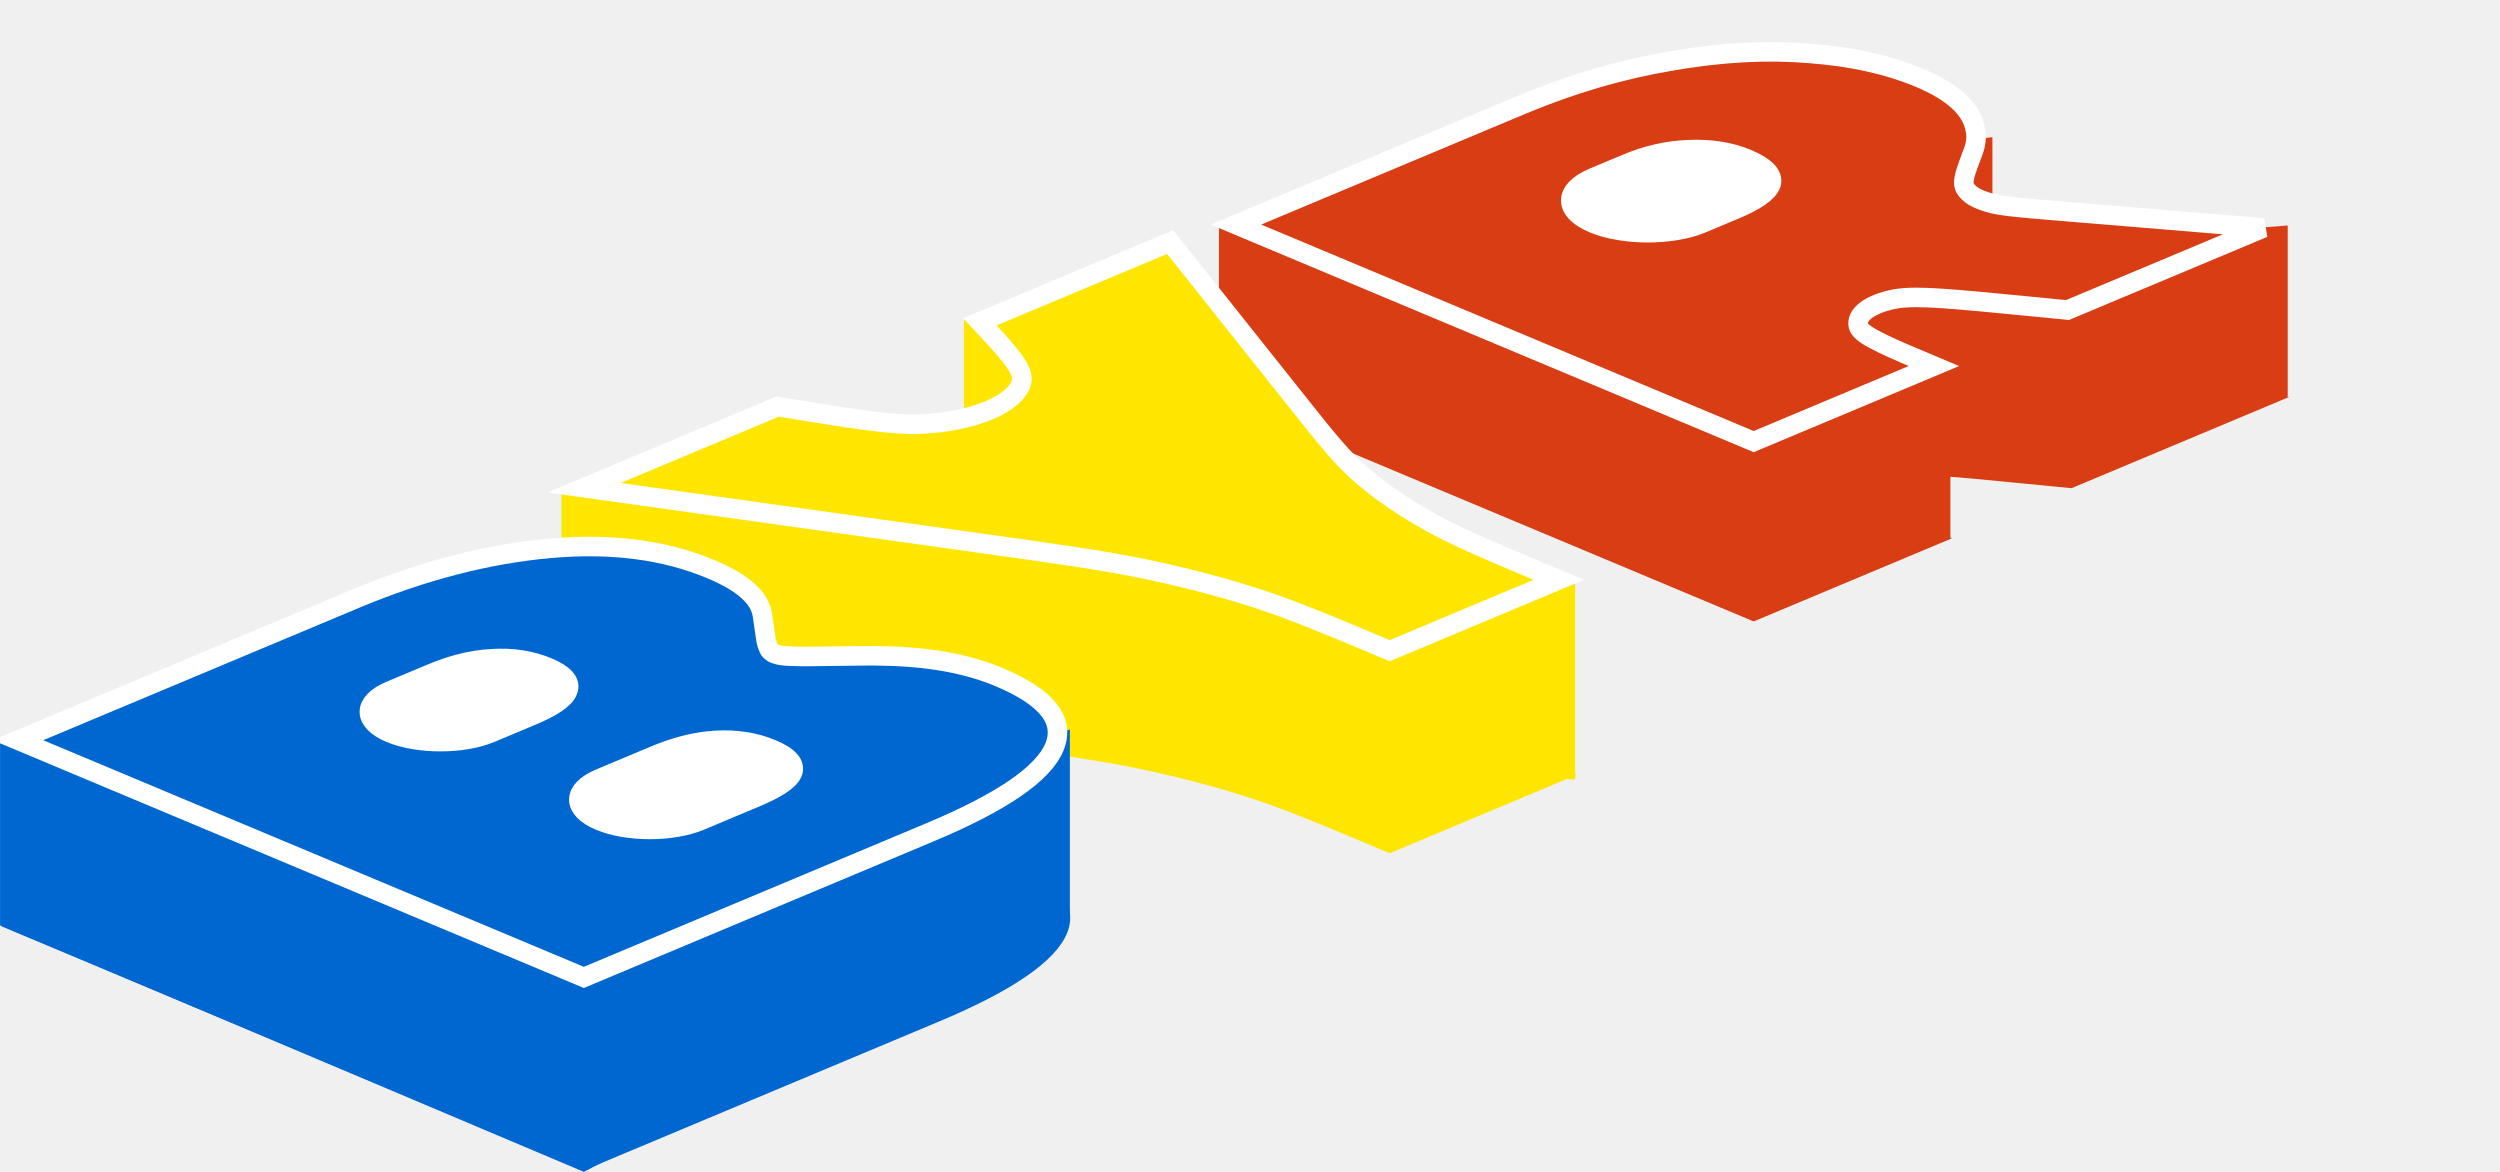
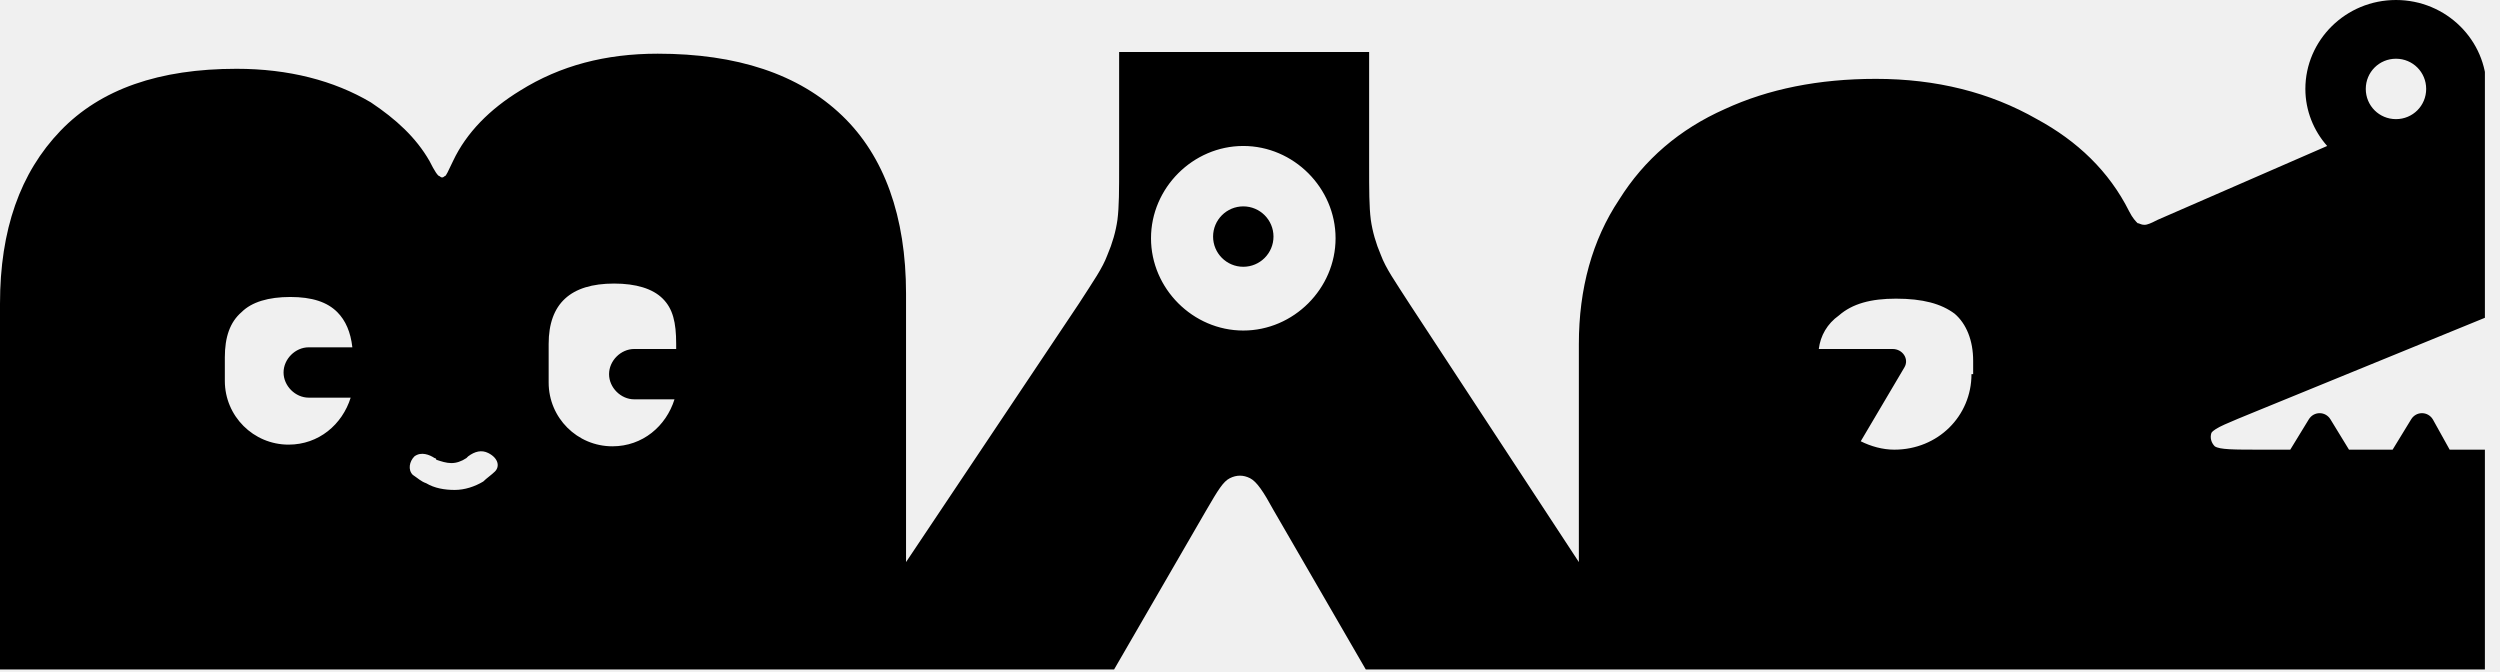
- <svg xmlns="http://www.w3.org/2000/svg" width="128" height="60" viewBox="0 0 128 60" fill="none">
-   <path d="M102.012 13.068V7.024L95.824 7.732L102.012 13.068Z" fill="#D83D14" />
-   <path d="M106.062 24.995L103.65 24.76C99.942 24.398 98.088 24.218 97.259 24.385C96.266 24.586 95.682 25.027 95.8 25.487C95.898 25.87 97.244 26.435 99.936 27.563L89.787 31.817L62.357 20.319L77.444 13.995C80.065 12.897 82.705 12.126 85.365 11.682C87.999 11.227 90.458 11.095 92.741 11.286C95.029 11.453 97.025 11.894 98.73 12.608C100.564 13.377 101.581 14.315 101.783 15.421C101.865 15.808 101.83 16.202 101.678 16.604C101.282 17.65 101.084 18.174 101.266 18.418C101.464 18.685 101.638 18.789 102.167 18.959C102.652 19.115 103.555 19.19 105.363 19.339L117.217 20.319L106.062 24.995ZM82.037 20.06C83.321 20.598 85.403 20.598 86.686 20.06L88.385 19.348C89.36 18.939 89.911 18.557 90.037 18.201C90.137 17.834 89.787 17.483 88.986 17.147C88.263 16.844 87.436 16.715 86.504 16.759C85.603 16.79 84.68 17.003 83.736 17.399L82.037 18.111C80.753 18.649 80.753 19.522 82.037 20.06Z" fill="#D83D14" />
-   <path d="M117.131 20.31V11.544L89.583 13.722L95.555 22.869L117.131 20.31Z" fill="#D83D14" />
-   <path d="M62.411 20.365V11.544L99.86 18.731V27.552L62.411 20.365Z" fill="#D83D14" />
-   <rect x="78.714" y="6.752" width="14.312" height="6.861" fill="white" />
-   <path d="M105.237 10.786L115.892 11.667L105.857 15.873L103.798 15.672L103.77 15.67C101.94 15.491 100.532 15.354 99.478 15.283C98.948 15.247 98.482 15.226 98.082 15.228C97.685 15.229 97.305 15.251 96.975 15.318C95.734 15.569 95.004 16.12 95.151 16.695C95.19 16.847 95.346 16.994 95.553 17.136C95.762 17.279 96.05 17.434 96.403 17.604C97.024 17.903 97.898 18.273 99.014 18.742L89.787 22.61L63.28 11.498L77.905 5.367C80.481 4.288 83.049 3.541 85.606 3.115L85.606 3.115L85.613 3.113C88.155 2.675 90.482 2.555 92.614 2.733L92.614 2.733L92.629 2.734C94.779 2.891 96.655 3.304 98.269 3.98C99.99 4.702 100.943 5.578 101.133 6.62L101.133 6.62L101.133 6.624C101.21 6.988 101.178 7.359 101.034 7.739L101.031 7.748C100.835 8.264 100.685 8.662 100.607 8.96C100.532 9.248 100.506 9.494 100.643 9.678C100.75 9.822 100.867 9.946 101.058 10.06C101.248 10.175 101.485 10.263 101.77 10.355C102.12 10.467 102.572 10.536 103.102 10.595C103.635 10.654 104.329 10.711 105.213 10.784L105.237 10.786ZM90.682 9.42L90.683 9.415L90.685 9.411C90.814 8.938 90.345 8.509 89.447 8.133C88.601 7.778 87.585 7.612 86.441 7.665C85.331 7.705 84.275 7.965 83.275 8.385L81.576 9.097C80.038 9.742 80.038 10.787 81.576 11.432C83.115 12.077 85.609 12.077 87.147 11.432L88.846 10.72C89.865 10.293 90.526 9.86 90.682 9.42Z" fill="#D83D14" stroke="white" />
-   <path d="M60.194 21.872L67.116 30.57C68.627 32.469 69.383 33.418 70.433 34.304C71.366 35.092 72.471 35.841 73.734 36.542C75.156 37.332 76.843 38.04 80.219 39.455L80.733 39.67L71.154 43.686L70.64 43.471C67.264 42.055 65.576 41.348 63.691 40.752C62.018 40.222 60.23 39.759 58.353 39.368C56.238 38.928 53.974 38.611 49.445 37.978L28.694 35.076L39.654 30.482C43.782 31.16 45.847 31.5 47.201 31.421C49.508 31.285 51.323 30.525 51.645 29.557C51.834 28.99 51.025 28.125 49.406 26.394L60.194 21.872Z" fill="#FFE600" />
-   <path d="M28.746 35.341V25.079L80.645 29.863V39.917L28.746 35.341Z" fill="#FFE600" />
-   <path d="M49.352 22.947V16.395L53.36 15.927L56.648 24.403L49.352 22.947Z" fill="#FFE600" />
-   <path d="M50.169 16.477L59.909 12.394L66.498 20.673L66.517 20.697C68.01 22.573 68.778 23.538 69.849 24.442C70.8 25.244 71.926 26.008 73.213 26.723C74.662 27.528 76.38 28.248 79.715 29.646L79.758 29.664L79.811 29.686L71.154 33.315L71.101 33.293L71.058 33.275C67.723 31.877 66.005 31.157 64.084 30.549C62.378 30.01 60.557 29.538 58.643 29.139C56.488 28.69 54.184 28.368 49.709 27.742L49.651 27.734L29.901 24.972L39.814 20.817C41.676 21.123 43.124 21.359 44.271 21.512C45.484 21.673 46.459 21.756 47.291 21.707C49.887 21.555 51.928 20.699 52.291 19.611C52.407 19.262 52.21 18.854 51.825 18.345C51.462 17.864 50.899 17.257 50.169 16.477Z" fill="#FFE600" stroke="white" />
-   <path d="M39.689 40.987C39.82 41.896 39.886 42.35 39.897 42.378C40.085 42.86 39.925 42.798 41.087 42.834C41.154 42.837 42.208 42.824 44.316 42.799C44.648 42.795 44.978 42.798 45.309 42.808C47.782 42.857 49.877 43.241 51.594 43.961C54.211 45.058 55.224 46.333 54.63 47.785C54.041 49.212 51.865 50.714 48.102 52.291L29.892 59.925L0 47.395L17.719 39.967C21.253 38.486 24.696 37.597 28.048 37.301C31.4 37.005 34.342 37.388 36.875 38.45C38.621 39.181 39.558 40.027 39.689 40.987ZM20.439 46.827C21.604 47.315 23.495 47.315 24.661 46.827L26.771 45.942C27.753 45.531 28.303 45.158 28.424 44.824C28.577 44.477 28.302 44.156 27.598 43.861C26.866 43.554 26.086 43.433 25.257 43.497C24.433 43.536 23.53 43.761 22.549 44.172L20.439 45.057C19.273 45.545 19.273 46.338 20.439 46.827ZM38.231 50.129C39.213 49.717 39.778 49.351 39.926 49.029C40.079 48.681 39.79 48.354 39.058 48.048C37.623 47.446 35.94 47.55 34.009 48.359L31.163 49.552C29.997 50.041 29.997 50.833 31.163 51.322C32.328 51.811 34.219 51.811 35.385 51.322L38.231 50.129Z" fill="#0067D1" />
-   <path d="M19.5 32L40 35L41 44H18L19.5 32Z" fill="white" />
-   <path d="M0.003 47.361V38.005L28.44 46.869L54.777 37.349V47.033L29.894 60L0.003 47.361Z" fill="#0067D1" />
-   <path d="M39.038 31.508L39.038 31.509C39.103 31.963 39.153 32.304 39.187 32.535C39.204 32.65 39.218 32.739 39.227 32.8L39.228 32.804C39.236 32.853 39.244 32.904 39.253 32.927C39.269 32.968 39.284 33.009 39.298 33.049C39.32 33.109 39.34 33.165 39.359 33.206C39.39 33.271 39.453 33.39 39.687 33.48C39.92 33.57 40.209 33.585 40.368 33.592C40.465 33.597 40.6 33.6 40.746 33.604C40.841 33.606 40.941 33.609 41.039 33.612C41.095 33.614 41.215 33.613 41.328 33.612L41.338 33.612C41.48 33.61 41.686 33.608 41.954 33.605C42.49 33.599 43.281 33.59 44.335 33.577C44.644 33.574 44.953 33.576 45.262 33.586L45.262 33.586L45.278 33.586C47.592 33.632 49.533 33.989 51.133 34.659C53.61 35.698 54.543 36.884 53.988 38.244C53.431 39.592 51.357 41.045 47.641 42.603L29.892 50.043L0.922 37.899L18.18 30.665C21.664 29.205 24.999 28.354 28.182 28.073C31.307 27.797 34.028 28.148 36.414 29.148C38.056 29.836 38.917 30.62 39.038 31.508ZM40.567 39.586L40.567 39.586L40.568 39.583C40.769 39.127 40.364 38.713 39.519 38.359C38.688 38.011 37.711 37.842 36.624 37.909C35.583 37.973 34.557 38.248 33.548 38.67L30.701 39.864C29.281 40.459 29.281 41.425 30.701 42.02C32.122 42.616 34.425 42.616 35.846 42.02L38.692 40.827C39.703 40.403 40.381 39.988 40.567 39.586ZM19.977 37.525C21.398 38.12 23.701 38.12 25.122 37.525L27.232 36.64C28.245 36.216 28.912 35.793 29.067 35.375C29.262 34.924 28.88 34.517 28.059 34.172C27.221 33.821 26.242 33.651 25.162 33.731C24.128 33.783 23.102 34.059 22.088 34.484L19.977 35.368C18.557 35.964 18.557 36.929 19.977 37.525Z" fill="#0067D1" stroke="white" />
+ <svg xmlns="http://www.w3.org/2000/svg" width="149" height="40" viewBox="0 0 149 40" fill="none">
+   <g clip-path="url(#clip0_114_2)">
+     <path d="M134.5 24.5L148.2 18.9V5.3C148.2 2.4 145.8 0 142.8 0C139.8 0 137.4 2.4 137.4 5.3C137.4 6.6 137.9 7.8 138.7 8.7L128.6 13.1C128.2 13.3 128 13.4 127.8 13.4C127.6 13.4 127.5 13.3 127.4 13.3C127.3 13.2 127.1 13 126.9 12.6C125.7 10.2 123.8 8.4 121.4 7.1C118.6 5.5 115.4 4.7 111.8 4.7C108.4 4.7 105.4 5.3 102.8 6.5C100.1 7.7 98 9.5 96.5 11.9C94.9 14.3 94.1 17.2 94.1 20.5V33.5L84 18.1C83.1 16.7 82.6 16 82.3 15.2C82 14.5 81.8 13.8 81.7 13.1C81.6 12.3 81.6 11.4 81.6 9.7V3.1H66.7V9.7C66.7 11.4 66.7 12.3 66.6 13.1C66.5 13.8 66.3 14.5 66 15.2C65.7 16 65.2 16.7 64.3 18.1L54 33.5V17.5C54 12.9 52.7 9.3 50.2 6.9C47.6 4.4 43.9 3.2 39.2 3.2C36.1 3.2 33.4 3.9 31 5.4C29.2 6.5 27.8 7.9 27 9.6C26.7 10.2 26.6 10.5 26.5 10.5C26.4 10.6 26.3 10.6 26.2 10.5C26.1 10.5 25.9 10.2 25.6 9.6C24.8 8.2 23.6 7.1 22.1 6.1C19.9 4.8 17.2 4.1 14.1 4.1C9.5 4.1 6 5.3 3.6 7.8C1.2 10.3 0 13.7 0 18.1V39.9H49.8H54H66.4L71.9 30.4C72.6 29.2 72.9 28.7 73.3 28.5C73.7 28.3 74.1 28.3 74.5 28.5C74.9 28.7 75.3 29.3 75.9 30.4L81.4 39.9H94.1H98.3H148.1V26.8H146L145 25C144.7 24.5 144 24.5 143.7 25L142.6 26.8H140L138.9 25C138.6 24.5 137.9 24.5 137.6 25L136.5 26.8H134.9C133.1 26.8 132.3 26.8 132 26.6C131.8 26.4 131.7 26.1 131.8 25.8C132 25.5 132.8 25.2 134.5 24.5ZM142.8 3.5C143.8 3.5 144.6 4.3 144.6 5.3C144.6 6.3 143.8 7.1 142.8 7.1C141.8 7.1 141 6.3 141 5.3C141 4.3 141.8 3.5 142.8 3.5ZM18.4 23.7H20.9C20.4 25.3 19 26.5 17.2 26.5C15.1 26.5 13.4 24.8 13.4 22.7V21.3C13.4 20.1 13.7 19.2 14.4 18.6C15 18 16 17.7 17.3 17.7C18.6 17.7 19.5 18 20.1 18.6C20.6 19.1 20.9 19.8 21 20.7H18.4C17.6 20.7 16.9 21.4 16.9 22.2C16.9 23 17.6 23.7 18.4 23.7ZM29.5 28.1C29.3 28.3 29 28.5 28.8 28.7C28.3 29 27.7 29.2 27.1 29.2C26.5 29.2 25.9 29.1 25.4 28.8C25.1 28.7 24.9 28.5 24.6 28.3C24.3 28 24.4 27.5 24.7 27.2C25.1 26.9 25.6 27.1 25.9 27.3C25.9 27.3 26 27.3 26 27.4C26.3 27.5 26.6 27.6 26.9 27.6C27.2 27.6 27.5 27.5 27.8 27.3L27.9 27.2C28.3 26.9 28.7 26.8 29.1 27C29.7 27.3 29.8 27.8 29.5 28.1ZM40.4 20.8H37.8C37 20.8 36.3 21.5 36.3 22.3C36.3 23.1 37 23.8 37.8 23.8H40.2C39.7 25.4 38.3 26.6 36.5 26.6C34.4 26.6 32.7 24.9 32.7 22.8V20.5C32.7 18.1 34 16.9 36.6 16.9C37.9 16.9 38.9 17.2 39.5 17.8C40.1 18.4 40.3 19.2 40.3 20.5V20.8H40.4ZM74.1 19.7C71.1 19.7 68.6 17.2 68.6 14.2C68.6 11.2 71.1 8.7 74.1 8.7C77.1 8.7 79.6 11.2 79.6 14.2C79.6 17.2 77.1 19.7 74.1 19.7ZM117.5 22.3C117.5 24.8 115.5 26.8 112.9 26.8C112.2 26.8 111.5 26.6 110.9 26.3L113.5 21.9C113.8 21.4 113.4 20.8 112.8 20.8H108.4C108.5 20 108.9 19.3 109.6 18.8C110.4 18.1 111.5 17.8 113 17.8C114.6 17.8 115.7 18.1 116.5 18.7C117.2 19.3 117.6 20.3 117.6 21.5V22.3H117.5Z" fill="black" />
+     <path d="M74.1 15.9C75.094 15.9 75.9 15.094 75.9 14.1C75.9 13.106 75.094 12.3 74.1 12.3C73.106 12.3 72.3 13.106 72.3 14.1C72.3 15.094 73.106 15.9 74.1 15.9Z" fill="black" />
+   </g>
+   <defs>
+     <clipPath id="clip0_114_2">
+       <rect width="148.1" height="39.9" fill="white" />
+     </clipPath>
+   </defs>
</svg>
